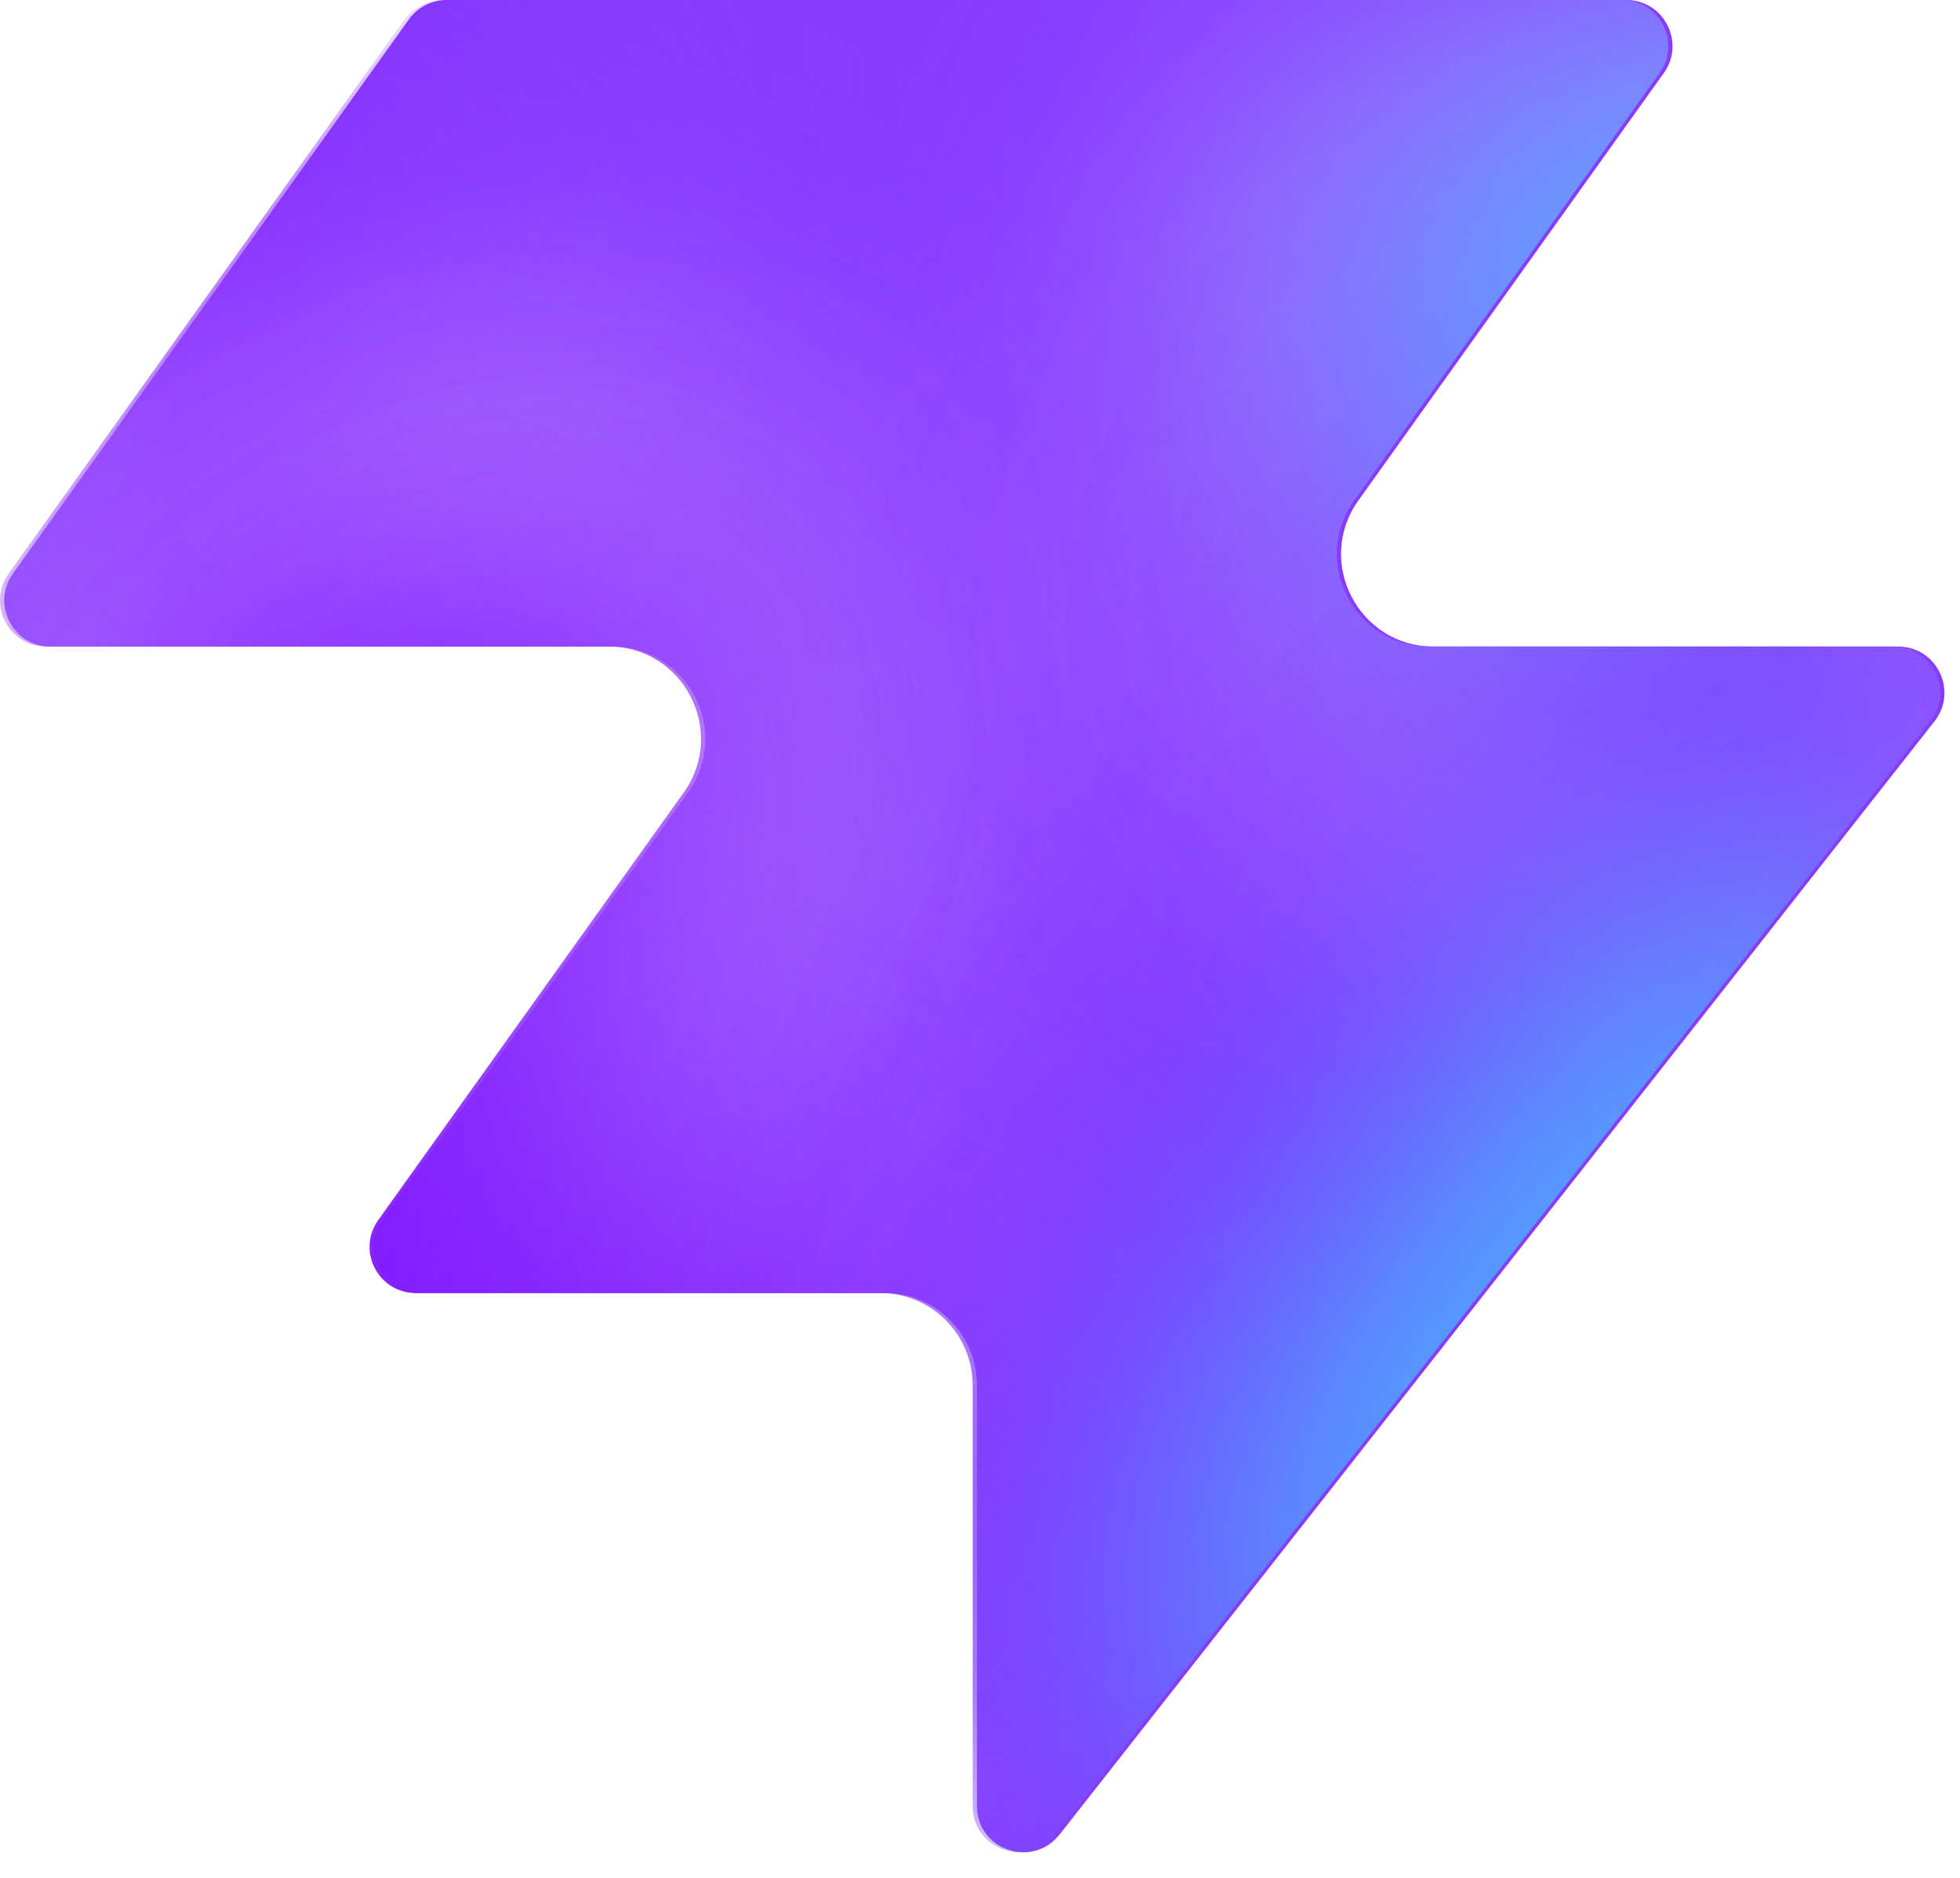
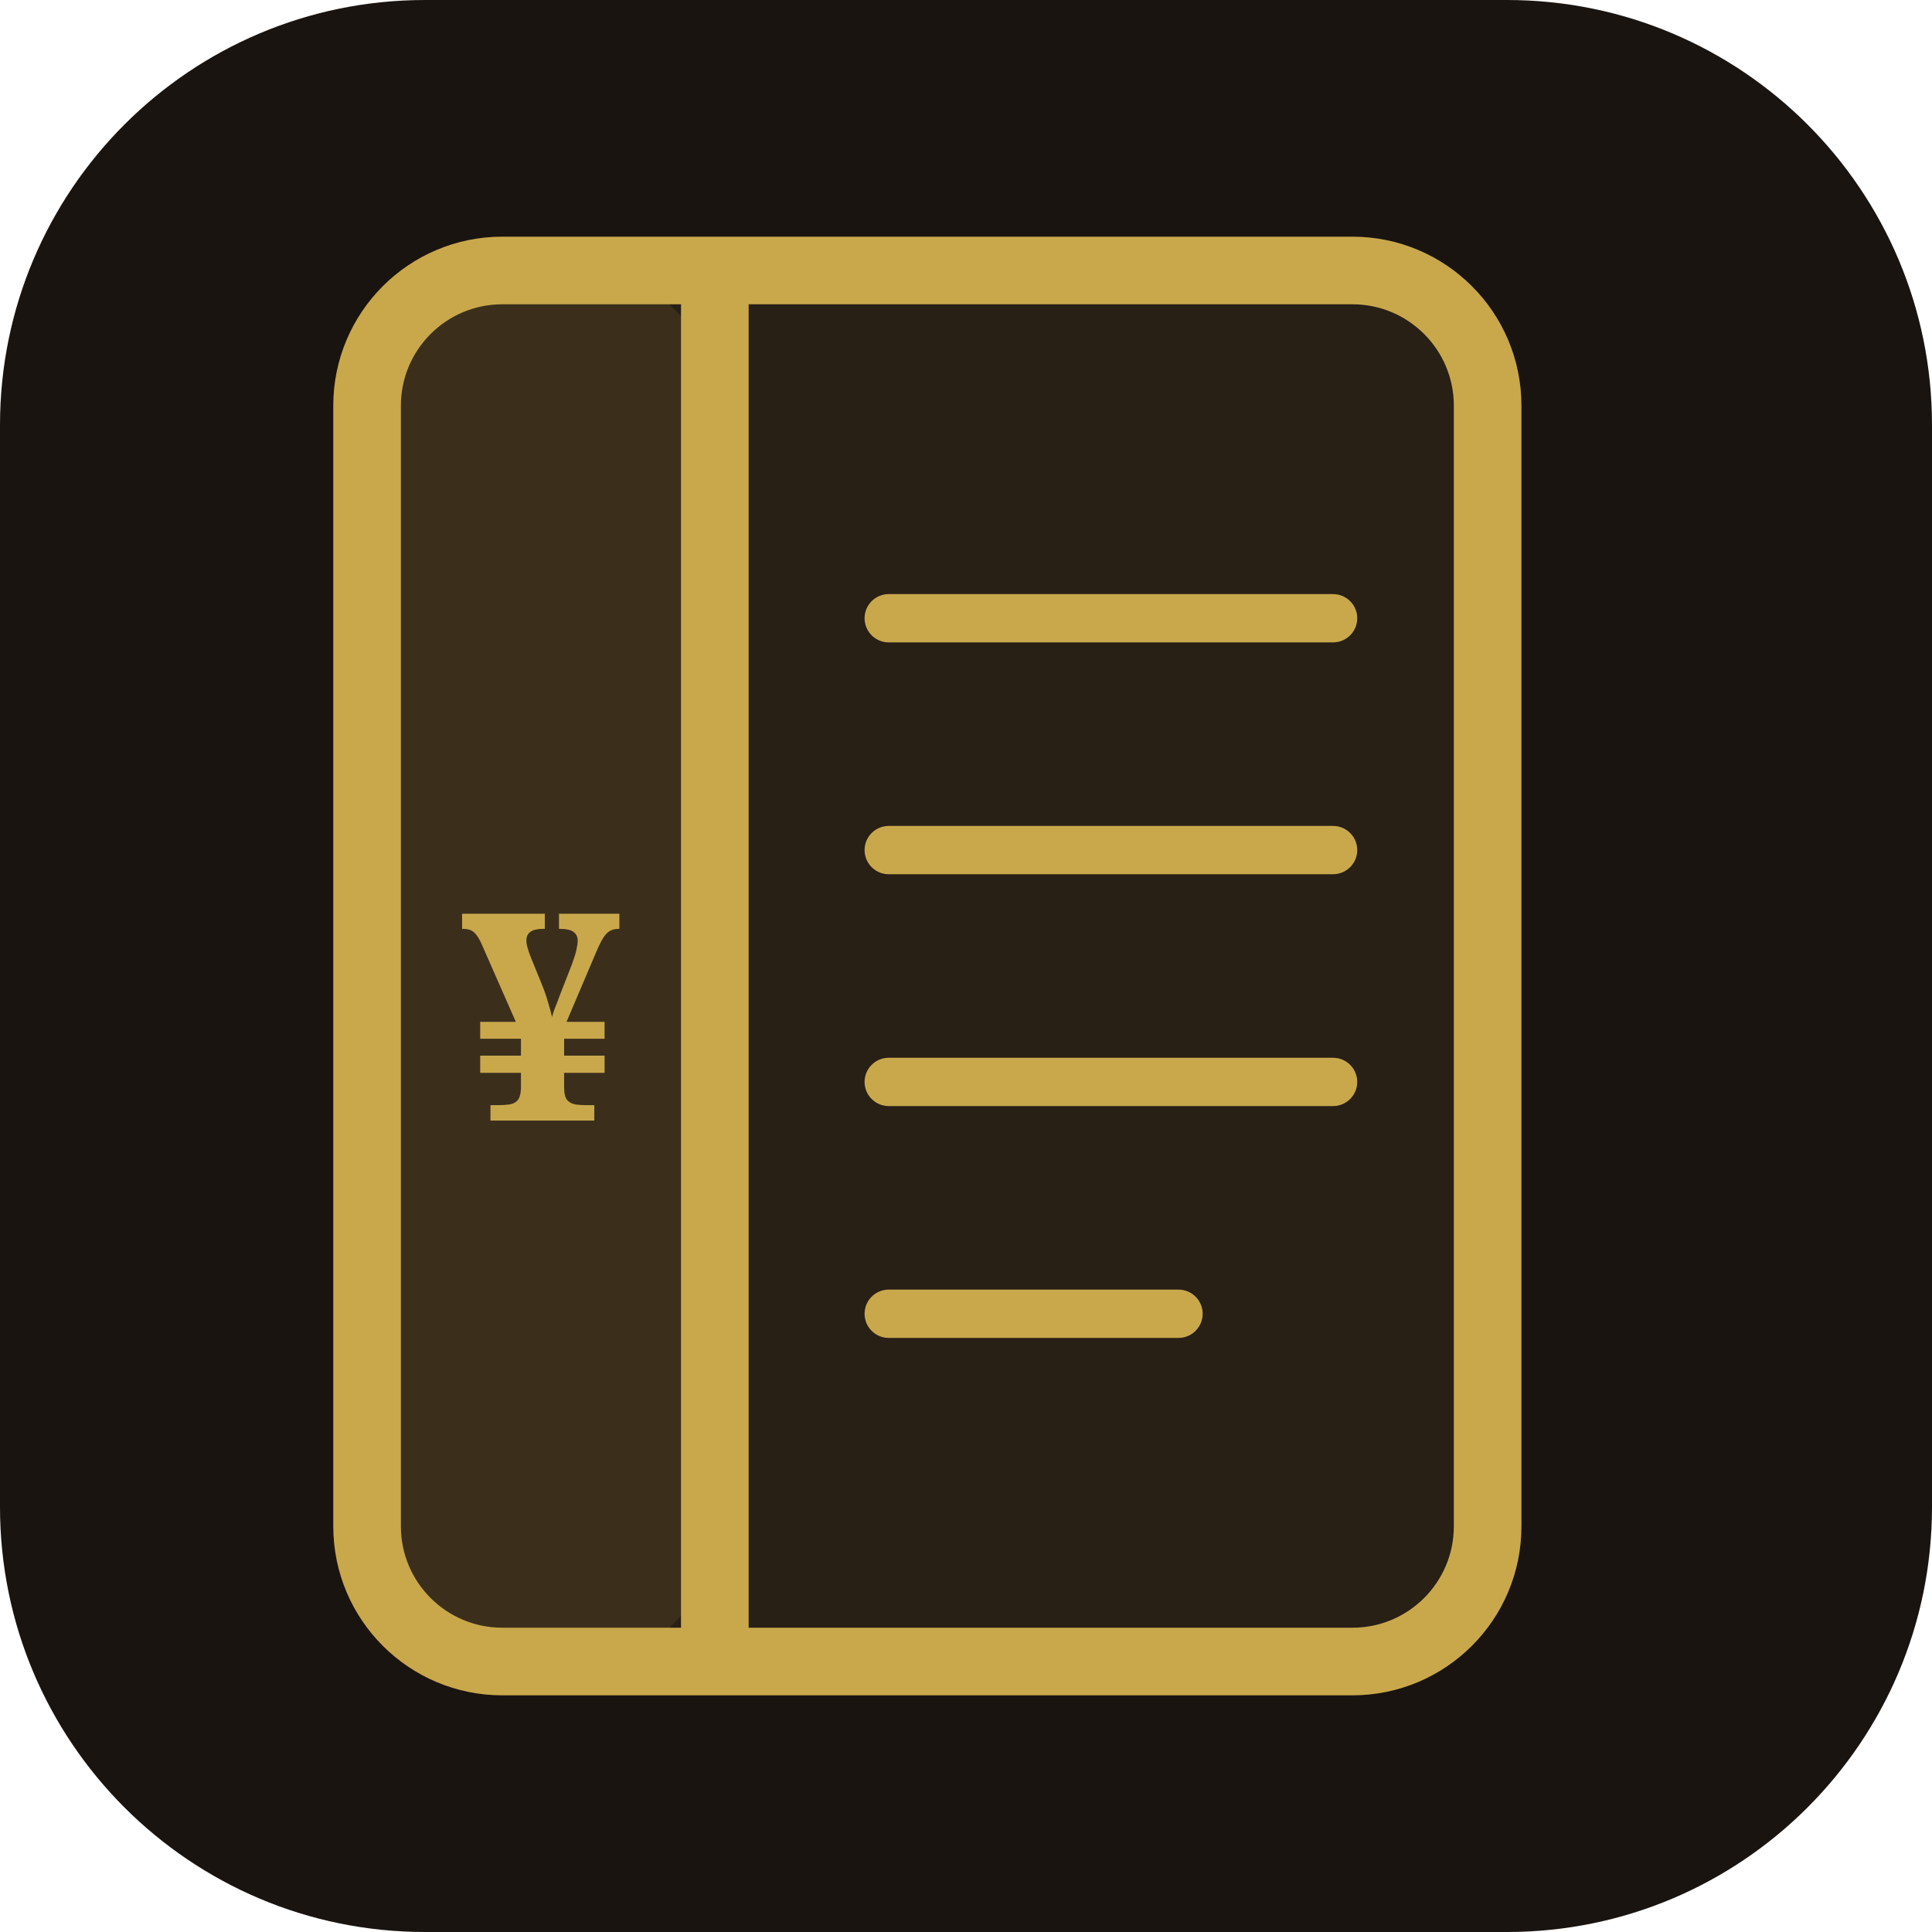
- <svg xmlns="http://www.w3.org/2000/svg" width="48" height="46" fill="none" viewBox="0 0 48 46">
-   <path fill="#863bff" d="M25.946 44.938c-.664.845-2.021.375-2.021-.698V33.937a2.26 2.26 0 0 0-2.262-2.262H10.287c-.92 0-1.456-1.04-.92-1.788l7.48-10.471c1.07-1.497 0-3.578-1.842-3.578H1.237c-.92 0-1.456-1.04-.92-1.788L10.013.474c.214-.297.556-.474.92-.474h28.894c.92 0 1.456 1.04.92 1.788l-7.48 10.471c-1.07 1.498 0 3.579 1.842 3.579h11.377c.943 0 1.473 1.088.89 1.83L25.947 44.94z" style="fill:#863bff;fill:color(display-p3 .525 .23 1);fill-opacity:1" />
-   <mask id="a" width="48" height="46" x="0" y="0" maskUnits="userSpaceOnUse" style="mask-type:alpha">
-     <path fill="#000" d="M25.842 44.938c-.664.844-2.021.375-2.021-.698V33.937a2.26 2.26 0 0 0-2.262-2.262H10.183c-.92 0-1.456-1.04-.92-1.788l7.48-10.471c1.07-1.498 0-3.579-1.842-3.579H1.133c-.92 0-1.456-1.04-.92-1.787L9.91.473c.214-.297.556-.474.92-.474h28.894c.92 0 1.456 1.04.92 1.788l-7.48 10.471c-1.07 1.498 0 3.578 1.842 3.578h11.377c.943 0 1.473 1.088.89 1.832L25.843 44.94z" style="fill:#000;fill-opacity:1" />
-   </mask>
-   <g mask="url(#a)">
-     <g filter="url(#b)">
-       <ellipse cx="5.508" cy="14.704" fill="#ede6ff" rx="5.508" ry="14.704" style="fill:#ede6ff;fill:color(display-p3 .927 .903 1);fill-opacity:1" transform="matrix(.00324 1 1 -.00324 -4.47 31.516)" />
-     </g>
-     <g filter="url(#c)">
-       <ellipse cx="10.399" cy="29.851" fill="#ede6ff" rx="10.399" ry="29.851" style="fill:#ede6ff;fill:color(display-p3 .927 .903 1);fill-opacity:1" transform="matrix(.00324 1 1 -.00324 -39.328 7.883)" />
-     </g>
-     <g filter="url(#d)">
-       <ellipse cx="5.508" cy="30.487" fill="#7e14ff" rx="5.508" ry="30.487" style="fill:#7e14ff;fill:color(display-p3 .492 .077 1);fill-opacity:1" transform="rotate(89.814 -25.913 -14.639)scale(1 -1)" />
-     </g>
-     <g filter="url(#e)">
-       <ellipse cx="5.508" cy="30.599" fill="#7e14ff" rx="5.508" ry="30.599" style="fill:#7e14ff;fill:color(display-p3 .492 .077 1);fill-opacity:1" transform="rotate(89.814 -32.644 -3.334)scale(1 -1)" />
-     </g>
-     <g filter="url(#f)">
-       <ellipse cx="5.508" cy="30.599" fill="#7e14ff" rx="5.508" ry="30.599" style="fill:#7e14ff;fill:color(display-p3 .492 .077 1);fill-opacity:1" transform="matrix(.00324 1 1 -.00324 -34.34 30.47)" />
-     </g>
-     <g filter="url(#g)">
-       <ellipse cx="14.072" cy="22.078" fill="#ede6ff" rx="14.072" ry="22.078" style="fill:#ede6ff;fill:color(display-p3 .927 .903 1);fill-opacity:1" transform="rotate(93.35 24.506 48.493)scale(-1 1)" />
-     </g>
-     <g filter="url(#h)">
-       <ellipse cx="3.47" cy="21.501" fill="#7e14ff" rx="3.47" ry="21.501" style="fill:#7e14ff;fill:color(display-p3 .492 .077 1);fill-opacity:1" transform="rotate(89.009 28.708 47.59)scale(-1 1)" />
-     </g>
-     <g filter="url(#i)">
-       <ellipse cx="3.47" cy="21.501" fill="#7e14ff" rx="3.47" ry="21.501" style="fill:#7e14ff;fill:color(display-p3 .492 .077 1);fill-opacity:1" transform="rotate(89.009 28.708 47.59)scale(-1 1)" />
-     </g>
-     <g filter="url(#j)">
-       <ellipse cx=".387" cy="8.972" fill="#7e14ff" rx="4.407" ry="29.108" style="fill:#7e14ff;fill:color(display-p3 .492 .077 1);fill-opacity:1" transform="rotate(39.51 .387 8.972)" />
-     </g>
-     <g filter="url(#k)">
-       <ellipse cx="47.523" cy="-6.092" fill="#7e14ff" rx="4.407" ry="29.108" style="fill:#7e14ff;fill:color(display-p3 .492 .077 1);fill-opacity:1" transform="rotate(37.892 47.523 -6.092)" />
-     </g>
-     <g filter="url(#l)">
-       <ellipse cx="41.412" cy="6.333" fill="#47bfff" rx="5.971" ry="9.665" style="fill:#47bfff;fill:color(display-p3 .28 .748 1);fill-opacity:1" transform="rotate(37.892 41.412 6.333)" />
-     </g>
-     <g filter="url(#m)">
-       <ellipse cx="-1.879" cy="38.332" fill="#7e14ff" rx="4.407" ry="29.108" style="fill:#7e14ff;fill:color(display-p3 .492 .077 1);fill-opacity:1" transform="rotate(37.892 -1.88 38.332)" />
-     </g>
-     <g filter="url(#n)">
-       <ellipse cx="-1.879" cy="38.332" fill="#7e14ff" rx="4.407" ry="29.108" style="fill:#7e14ff;fill:color(display-p3 .492 .077 1);fill-opacity:1" transform="rotate(37.892 -1.88 38.332)" />
-     </g>
-     <g filter="url(#o)">
-       <ellipse cx="35.651" cy="29.907" fill="#7e14ff" rx="4.407" ry="29.108" style="fill:#7e14ff;fill:color(display-p3 .492 .077 1);fill-opacity:1" transform="rotate(37.892 35.651 29.907)" />
-     </g>
-     <g filter="url(#p)">
-       <ellipse cx="38.418" cy="32.4" fill="#47bfff" rx="5.971" ry="15.297" style="fill:#47bfff;fill:color(display-p3 .28 .748 1);fill-opacity:1" transform="rotate(37.892 38.418 32.4)" />
-     </g>
-   </g>
-   <defs>
-     <filter id="b" width="60.045" height="41.654" x="-19.77" y="16.149" color-interpolation-filters="sRGB" filterUnits="userSpaceOnUse">
-       <feFlood flood-opacity="0" result="BackgroundImageFix" />
-       <feBlend in="SourceGraphic" in2="BackgroundImageFix" result="shape" />
-       <feGaussianBlur result="effect1_foregroundBlur_2002_17158" stdDeviation="7.659" />
-     </filter>
-     <filter id="c" width="90.34" height="51.437" x="-54.613" y="-7.533" color-interpolation-filters="sRGB" filterUnits="userSpaceOnUse">
-       <feFlood flood-opacity="0" result="BackgroundImageFix" />
-       <feBlend in="SourceGraphic" in2="BackgroundImageFix" result="shape" />
-       <feGaussianBlur result="effect1_foregroundBlur_2002_17158" stdDeviation="7.659" />
-     </filter>
-     <filter id="d" width="79.355" height="29.4" x="-49.64" y="2.03" color-interpolation-filters="sRGB" filterUnits="userSpaceOnUse">
-       <feFlood flood-opacity="0" result="BackgroundImageFix" />
-       <feBlend in="SourceGraphic" in2="BackgroundImageFix" result="shape" />
-       <feGaussianBlur result="effect1_foregroundBlur_2002_17158" stdDeviation="4.596" />
-     </filter>
-     <filter id="e" width="79.579" height="29.4" x="-45.045" y="20.029" color-interpolation-filters="sRGB" filterUnits="userSpaceOnUse">
-       <feFlood flood-opacity="0" result="BackgroundImageFix" />
-       <feBlend in="SourceGraphic" in2="BackgroundImageFix" result="shape" />
-       <feGaussianBlur result="effect1_foregroundBlur_2002_17158" stdDeviation="4.596" />
-     </filter>
-     <filter id="f" width="79.579" height="29.4" x="-43.513" y="21.178" color-interpolation-filters="sRGB" filterUnits="userSpaceOnUse">
-       <feFlood flood-opacity="0" result="BackgroundImageFix" />
-       <feBlend in="SourceGraphic" in2="BackgroundImageFix" result="shape" />
-       <feGaussianBlur result="effect1_foregroundBlur_2002_17158" stdDeviation="4.596" />
-     </filter>
-     <filter id="g" width="74.749" height="58.852" x="15.756" y="-17.901" color-interpolation-filters="sRGB" filterUnits="userSpaceOnUse">
-       <feFlood flood-opacity="0" result="BackgroundImageFix" />
-       <feBlend in="SourceGraphic" in2="BackgroundImageFix" result="shape" />
-       <feGaussianBlur result="effect1_foregroundBlur_2002_17158" stdDeviation="7.659" />
-     </filter>
-     <filter id="h" width="61.377" height="25.362" x="23.548" y="2.284" color-interpolation-filters="sRGB" filterUnits="userSpaceOnUse">
-       <feFlood flood-opacity="0" result="BackgroundImageFix" />
-       <feBlend in="SourceGraphic" in2="BackgroundImageFix" result="shape" />
-       <feGaussianBlur result="effect1_foregroundBlur_2002_17158" stdDeviation="4.596" />
-     </filter>
-     <filter id="i" width="61.377" height="25.362" x="23.548" y="2.284" color-interpolation-filters="sRGB" filterUnits="userSpaceOnUse">
-       <feFlood flood-opacity="0" result="BackgroundImageFix" />
-       <feBlend in="SourceGraphic" in2="BackgroundImageFix" result="shape" />
-       <feGaussianBlur result="effect1_foregroundBlur_2002_17158" stdDeviation="4.596" />
-     </filter>
-     <filter id="j" width="56.045" height="63.649" x="-27.636" y="-22.853" color-interpolation-filters="sRGB" filterUnits="userSpaceOnUse">
-       <feFlood flood-opacity="0" result="BackgroundImageFix" />
-       <feBlend in="SourceGraphic" in2="BackgroundImageFix" result="shape" />
-       <feGaussianBlur result="effect1_foregroundBlur_2002_17158" stdDeviation="4.596" />
-     </filter>
-     <filter id="k" width="54.814" height="64.646" x="20.116" y="-38.415" color-interpolation-filters="sRGB" filterUnits="userSpaceOnUse">
-       <feFlood flood-opacity="0" result="BackgroundImageFix" />
-       <feBlend in="SourceGraphic" in2="BackgroundImageFix" result="shape" />
-       <feGaussianBlur result="effect1_foregroundBlur_2002_17158" stdDeviation="4.596" />
-     </filter>
-     <filter id="l" width="33.541" height="35.313" x="24.641" y="-11.323" color-interpolation-filters="sRGB" filterUnits="userSpaceOnUse">
-       <feFlood flood-opacity="0" result="BackgroundImageFix" />
-       <feBlend in="SourceGraphic" in2="BackgroundImageFix" result="shape" />
-       <feGaussianBlur result="effect1_foregroundBlur_2002_17158" stdDeviation="4.596" />
-     </filter>
-     <filter id="m" width="54.814" height="64.646" x="-29.286" y="6.009" color-interpolation-filters="sRGB" filterUnits="userSpaceOnUse">
-       <feFlood flood-opacity="0" result="BackgroundImageFix" />
-       <feBlend in="SourceGraphic" in2="BackgroundImageFix" result="shape" />
-       <feGaussianBlur result="effect1_foregroundBlur_2002_17158" stdDeviation="4.596" />
-     </filter>
-     <filter id="n" width="54.814" height="64.646" x="-29.286" y="6.009" color-interpolation-filters="sRGB" filterUnits="userSpaceOnUse">
-       <feFlood flood-opacity="0" result="BackgroundImageFix" />
-       <feBlend in="SourceGraphic" in2="BackgroundImageFix" result="shape" />
-       <feGaussianBlur result="effect1_foregroundBlur_2002_17158" stdDeviation="4.596" />
-     </filter>
-     <filter id="o" width="54.814" height="64.646" x="8.244" y="-2.416" color-interpolation-filters="sRGB" filterUnits="userSpaceOnUse">
-       <feFlood flood-opacity="0" result="BackgroundImageFix" />
-       <feBlend in="SourceGraphic" in2="BackgroundImageFix" result="shape" />
-       <feGaussianBlur result="effect1_foregroundBlur_2002_17158" stdDeviation="4.596" />
-     </filter>
-     <filter id="p" width="39.409" height="43.623" x="18.713" y="10.588" color-interpolation-filters="sRGB" filterUnits="userSpaceOnUse">
-       <feFlood flood-opacity="0" result="BackgroundImageFix" />
-       <feBlend in="SourceGraphic" in2="BackgroundImageFix" result="shape" />
-       <feGaussianBlur result="effect1_foregroundBlur_2002_17158" stdDeviation="4.596" />
-     </filter>
-   </defs>
+ <svg xmlns="http://www.w3.org/2000/svg" viewBox="0 0 100 100">
+   <rect width="100" height="100" rx="22" fill="#1a1410" />
+   <rect x="19" y="14" width="58" height="72" rx="7" fill="rgba(201,168,76,0.08)" stroke="#c9a84c" stroke-width="3.5" />
+   <rect x="19" y="14" width="18" height="72" rx="7" fill="rgba(201,168,76,0.12)" />
+   <line x1="37" y1="14" x2="37" y2="86" stroke="#c9a84c" stroke-width="3.5" />
+   <line x1="46" y1="32" x2="69" y2="32" stroke="#c9a84c" stroke-width="2.5" stroke-linecap="round" />
+   <line x1="46" y1="44" x2="69" y2="44" stroke="#c9a84c" stroke-width="2.5" stroke-linecap="round" />
+   <line x1="46" y1="56" x2="69" y2="56" stroke="#c9a84c" stroke-width="2.5" stroke-linecap="round" />
+   <line x1="46" y1="68" x2="61" y2="68" stroke="#c9a84c" stroke-width="2.5" stroke-linecap="round" />
+   <text x="28" y="58" text-anchor="middle" font-size="15" fill="#c9a84c" font-weight="bold" font-family="serif">¥</text>
</svg>
